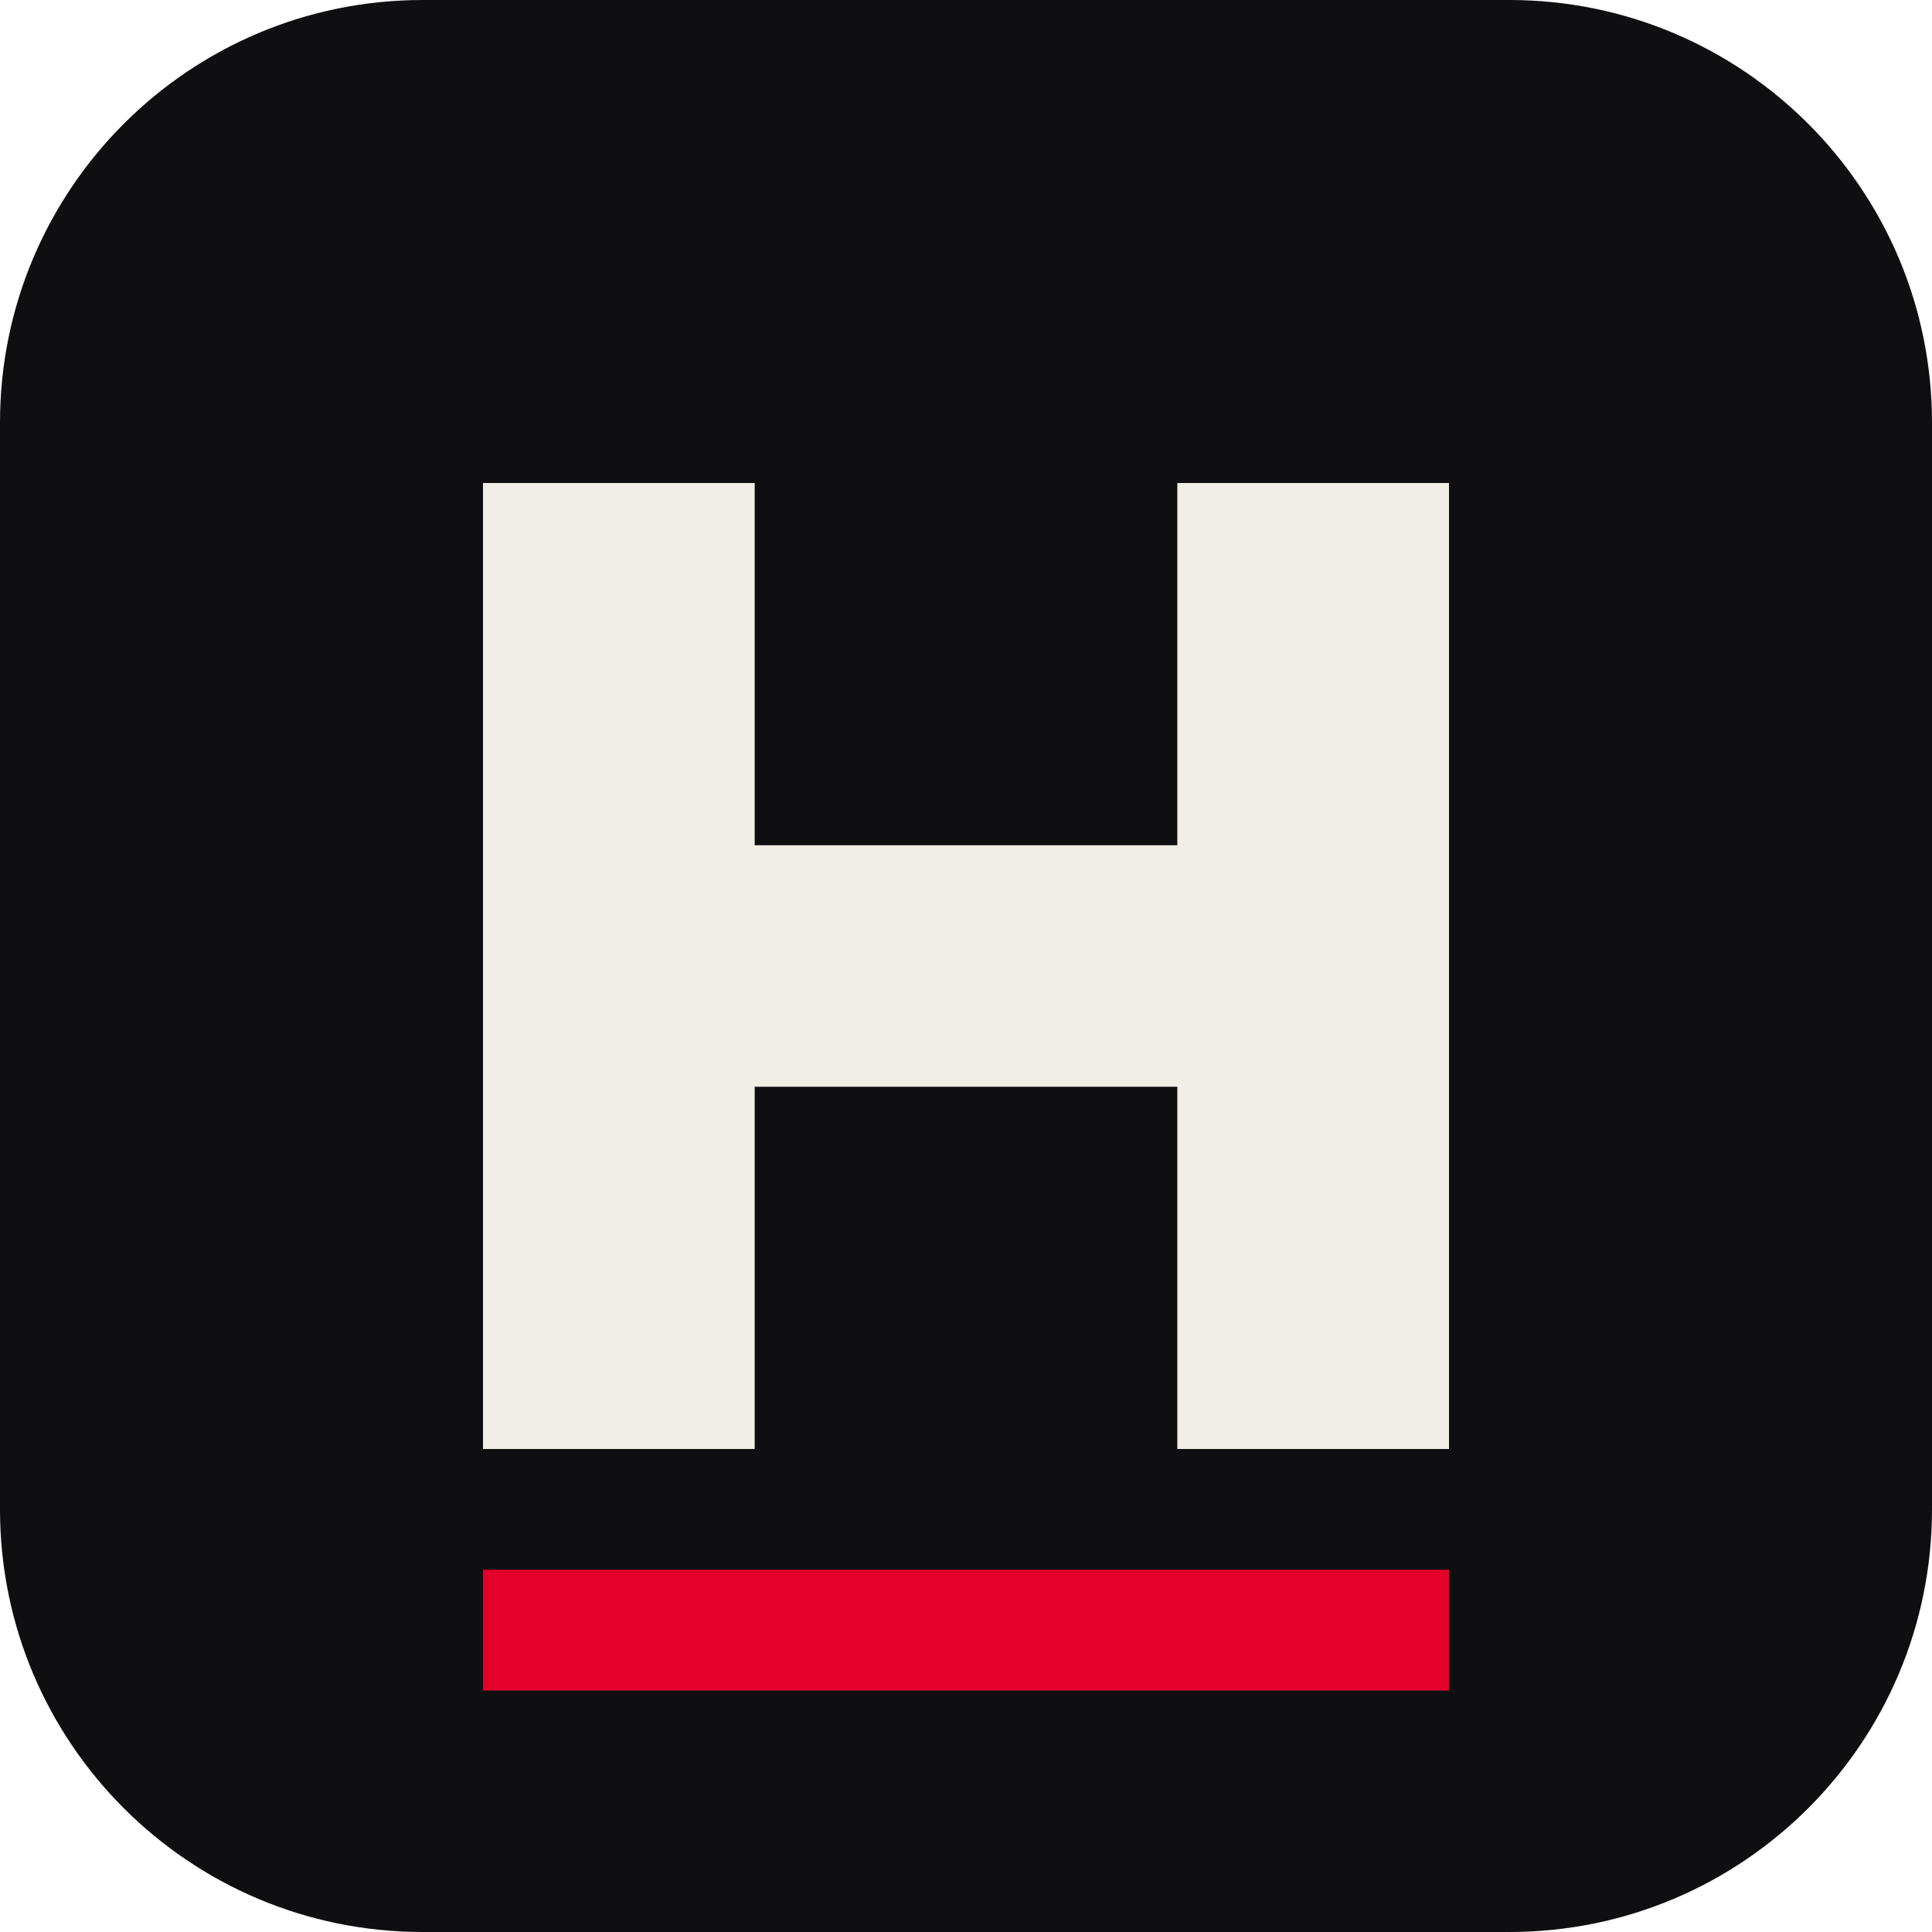
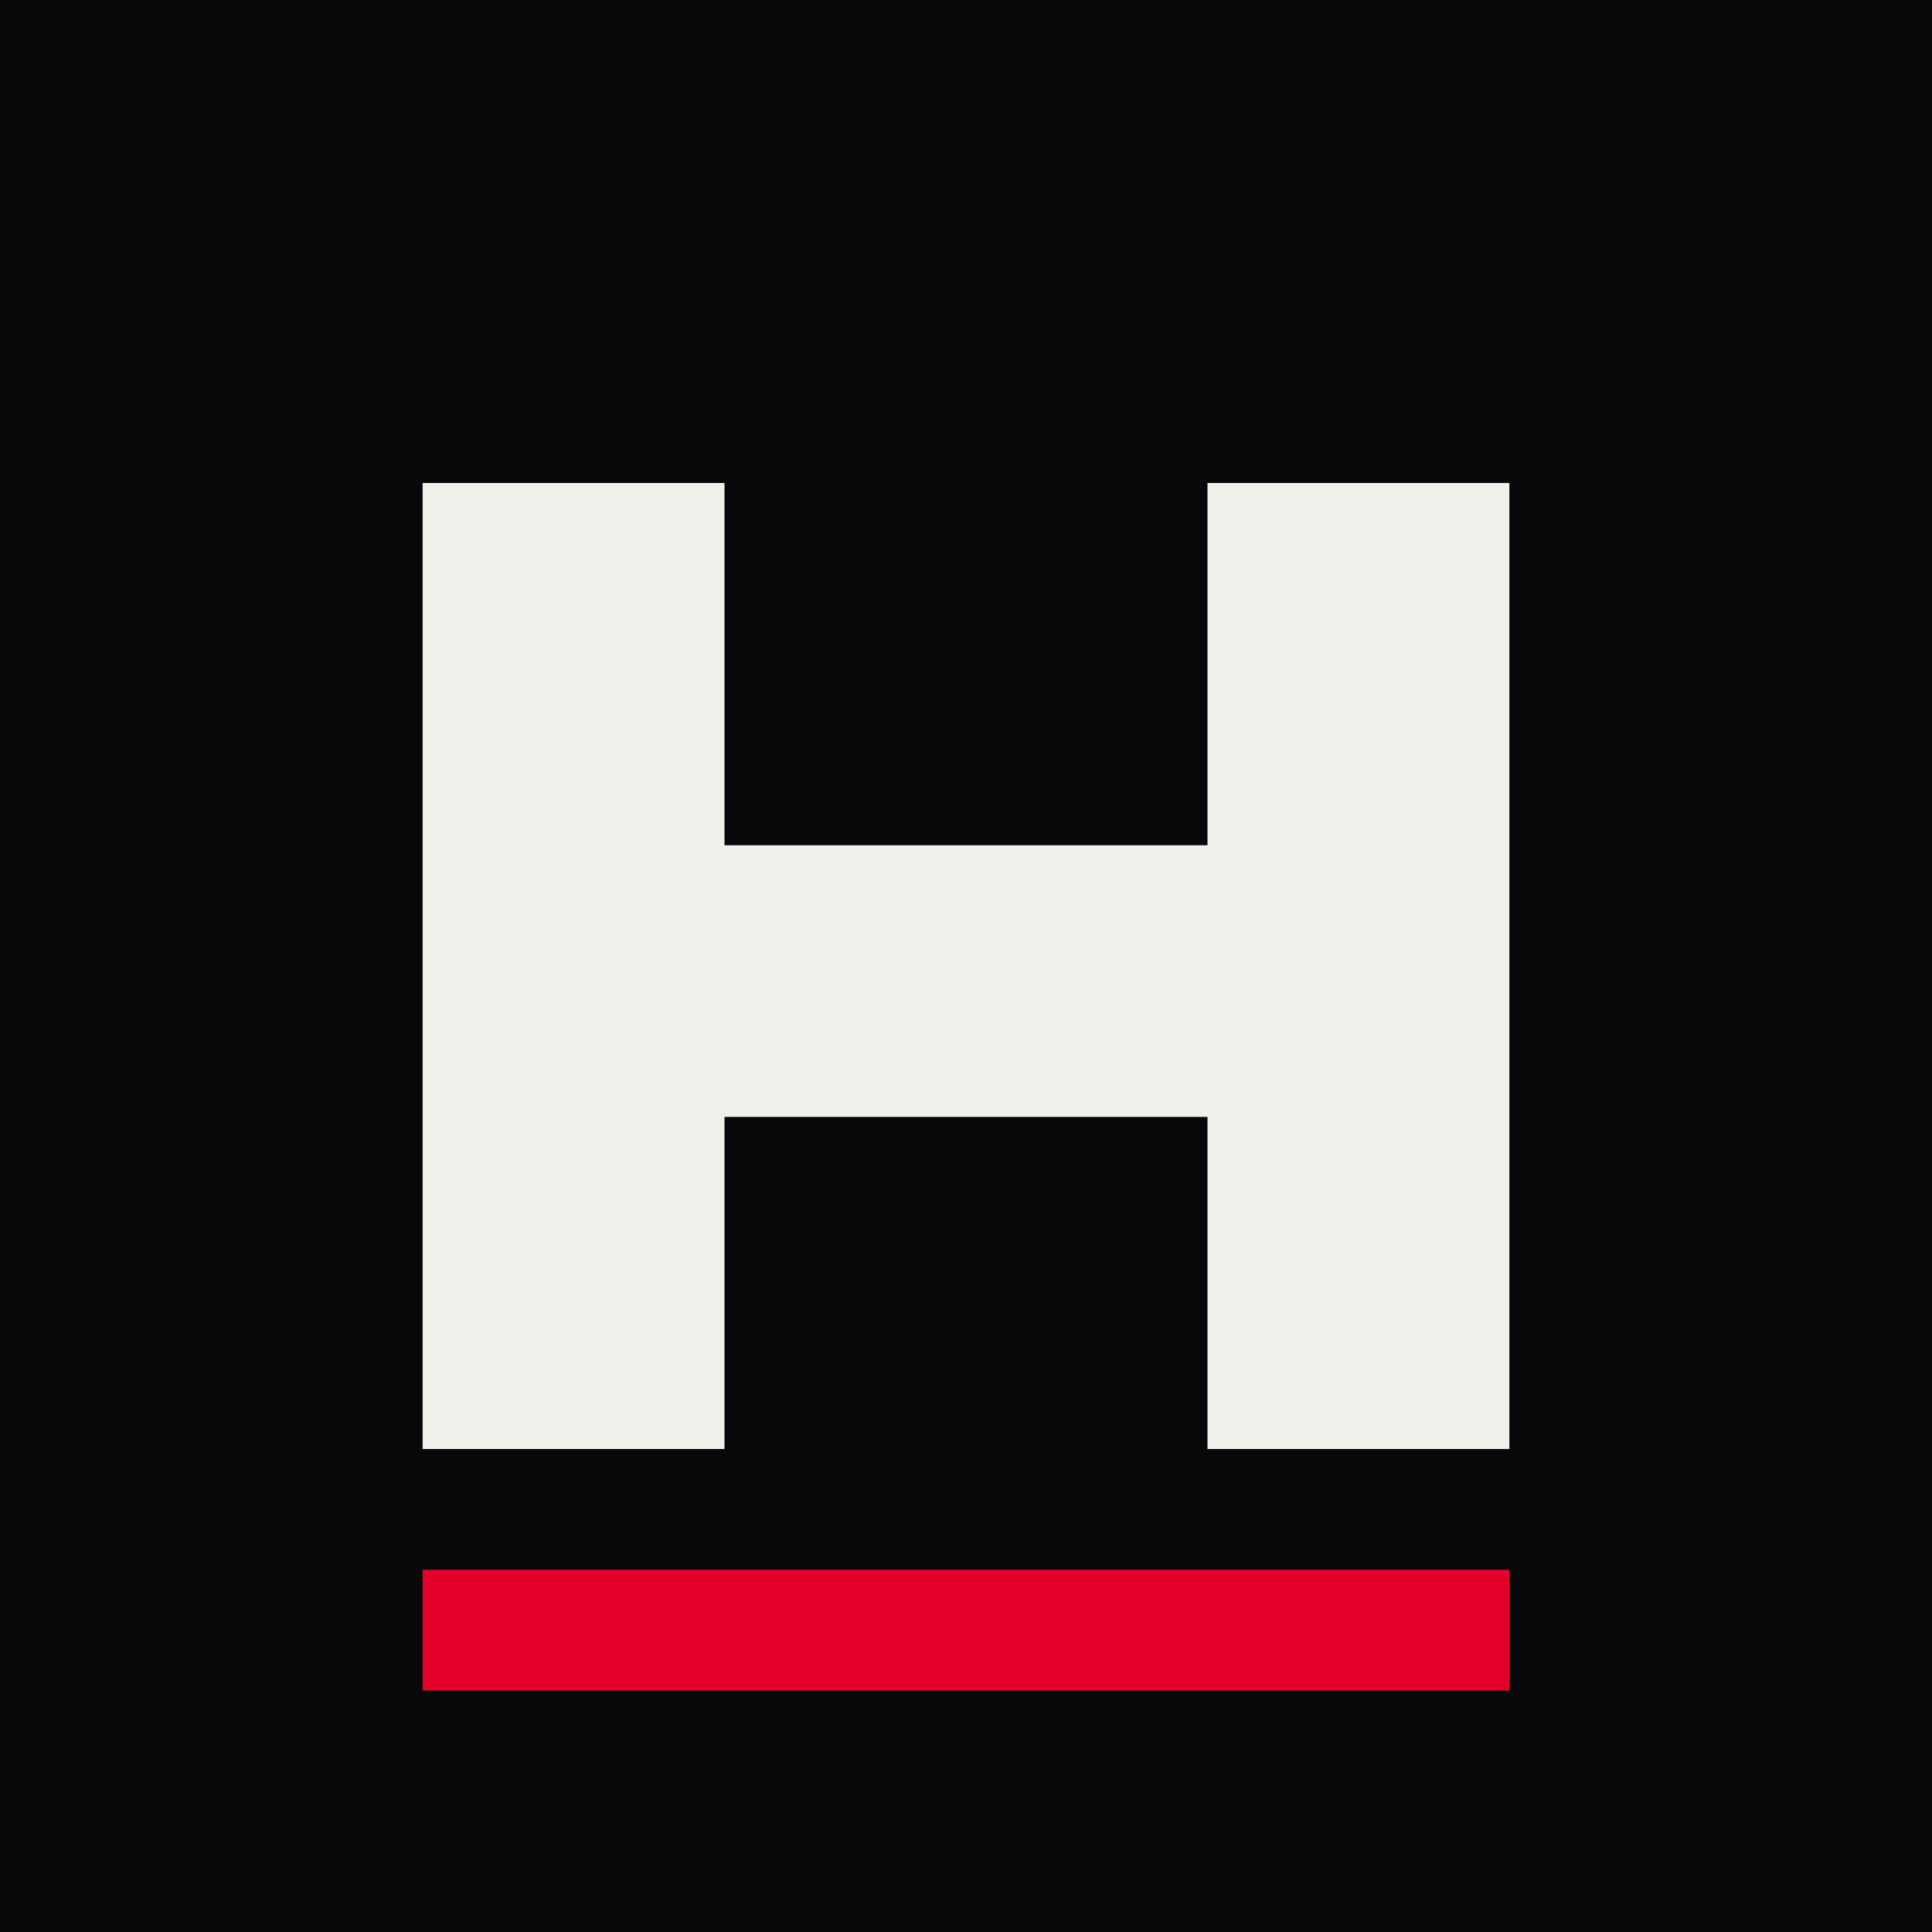
<svg xmlns="http://www.w3.org/2000/svg" viewBox="0 0 64 64">
-   <rect width="64" height="64" rx="14" fill="#0f0f11" />
-   <path d="M16 16h9v12h14V16h9v32h-9V36H25v12h-9z" fill="#f1eee8" />
-   <rect x="16" y="52" width="32" height="4" fill="#e4002b" />
+   <rect width="64" height="64" fill="#08080a" />
+   <path d="M14 16h10v12h16V16h10v32H40V37H24v11H14z" fill="#f2f0ea" />
+   <rect x="14" y="52" width="36" height="4" fill="#e4002b" />
</svg>
